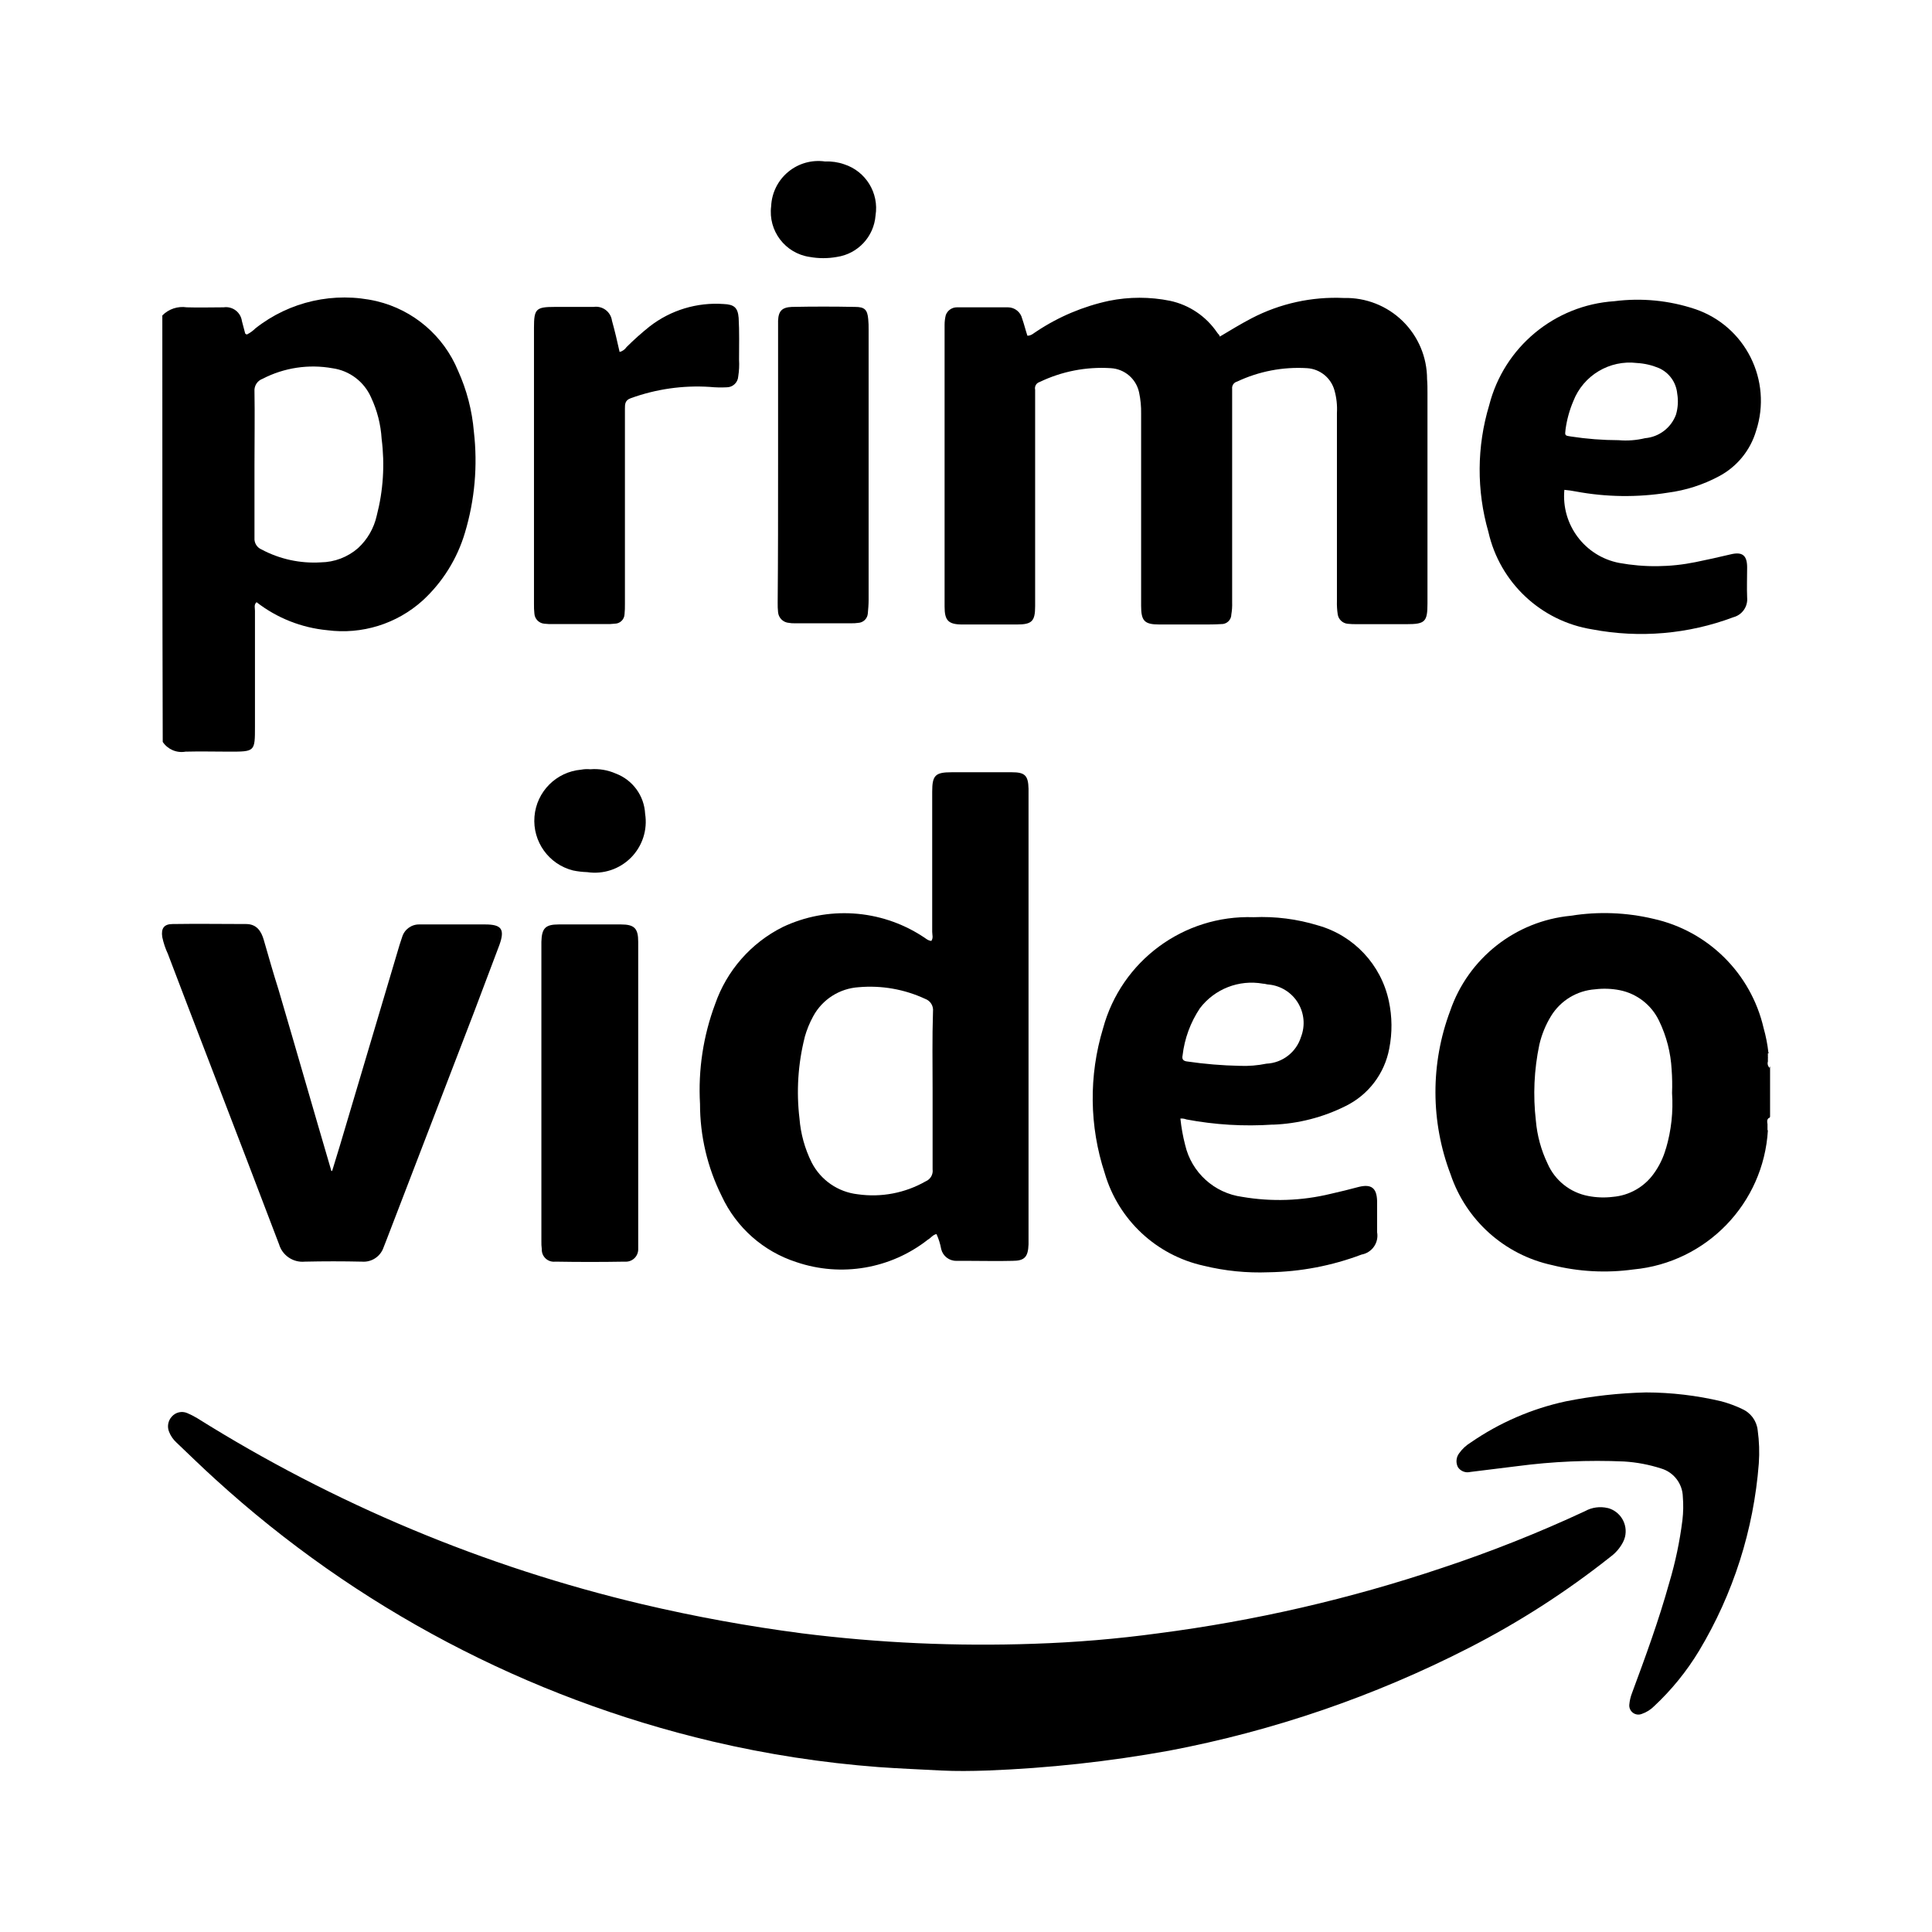
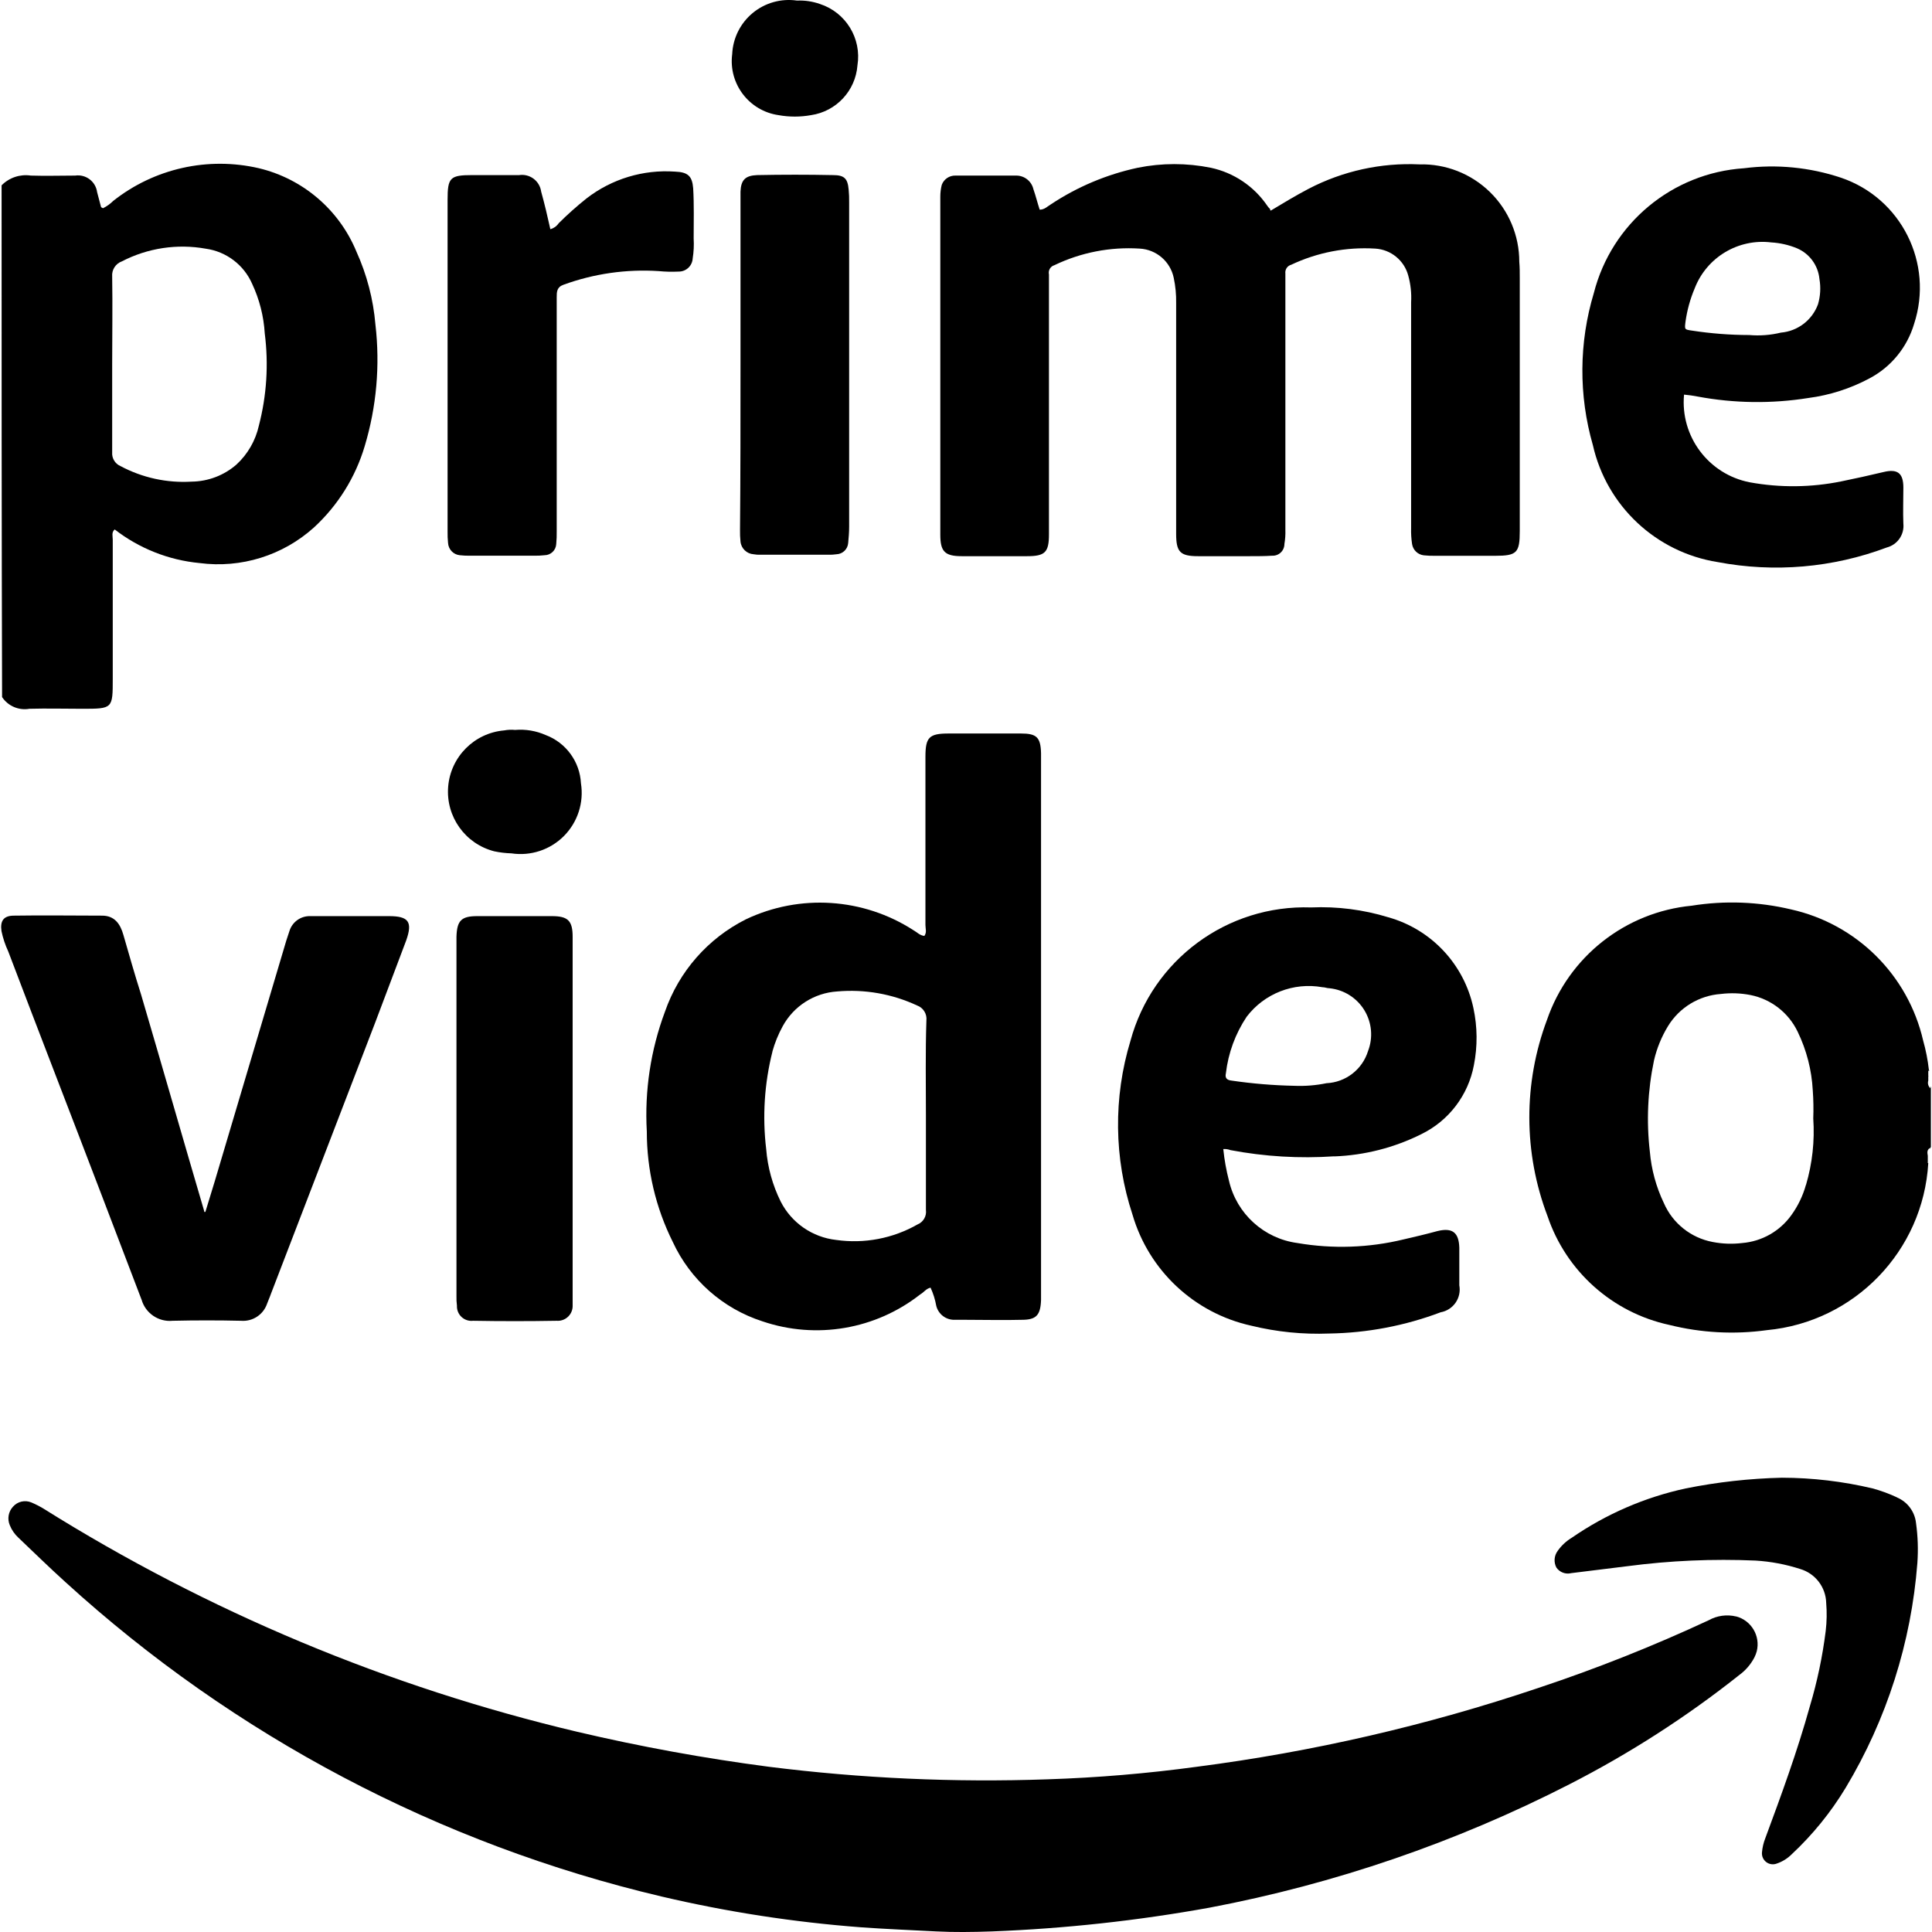
<svg xmlns="http://www.w3.org/2000/svg" id="Layer_1" data-name="Layer 1" viewBox="0 0 24 24" version="1.1">
  <defs id="defs35" />
-   <g id="g30" transform="matrix(0.9997481,0,0,0.9997481,0.00301774,0.0055921)">
+   <g id="g30" transform="matrix(1.199698,0,0,1.199698,-2.396379,-2.39329)">
    <path d="m 19.975,18.733 a 0.393,0.393 0 0 0 -0.285,0.039 16.528,16.528 0 0 1 -1.77,0.703 18.501,18.501 0 0 1 -3.53,0.814 15.098,15.098 0 0 1 -1.546,0.13 A 18.035,18.035 0 0 1 9.959,20.289 19.937,19.937 0 0 1 7.975,19.927 18.388,18.388 0 0 1 2.446,17.615 0.995,0.995 0 0 0 2.322,17.552 0.167,0.167 0 0 0 2.132,17.596 0.179,0.179 0 0 0 2.099,17.788 0.355,0.355 0 0 0 2.189,17.918 c 0.162,0.154 0.319,0.308 0.485,0.458 a 13.896,13.896 0 0 0 6.176,3.257 13.477,13.477 0 0 0 2.06,0.318 c 0.262,0.019 0.523,0.029 0.785,0.043 0.178,0.009 0.37,0.007 0.571,0 a 16.145,16.145 0 0 0 2.255,-0.246 13.827,13.827 0 0 0 3.726,-1.277 10.575,10.575 0 0 0 1.76,-1.132 0.526,0.526 0 0 0 0.157,-0.183 0.337,0.337 0 0 0 0.024,-0.063 0.299,0.299 0 0 0 -0.214,-0.361 z" id="path2" />
    <path d="m 21.639,17.499 a 1.56,1.56 0 0 0 -0.251,-0.092 4.105,4.105 0 0 0 -0.939,-0.111 5.745,5.745 0 0 0 -0.997,0.111 3.308,3.308 0 0 0 -1.18,0.511 0.484,0.484 0 0 0 -0.145,0.135 0.163,0.163 0 0 0 -0.014,0.173 0.144,0.144 0 0 0 0.154,0.058 l 0.583,-0.072 a 7.605,7.605 0 0 1 1.325,-0.058 1.869,1.869 0 0 1 0.462,0.087 0.376,0.376 0 0 1 0.27,0.352 1.45,1.45 0 0 1 -0.005,0.289 4.781,4.781 0 0 1 -0.164,0.78 c -0.13,0.467 -0.294,0.915 -0.462,1.368 a 0.524,0.524 0 0 0 -0.034,0.145 0.113,0.113 0 0 0 0.154,0.116 0.397,0.397 0 0 0 0.154,-0.096 3.213,3.213 0 0 0 0.559,-0.689 5.312,5.312 0 0 0 0.742,-2.327 1.977,1.977 0 0 0 -0.014,-0.414 0.325,0.325 0 0 0 -0.198,-0.265 z" id="path4" />
    <path d="M 11.956,7.754 H 12.632 c 0.187,0 0.227,-0.04 0.227,-0.227 V 4.837 a 0.081,0.081 0 0 1 0.056,-0.096 1.777,1.777 0 0 1 0.883,-0.172 0.381,0.381 0 0 1 0.353,0.303 1.157,1.157 0 0 1 0.025,0.262 V 7.522 c 0,0.187 0.04,0.232 0.227,0.232 h 0.535 c 0.081,0 0.156,0 0.232,-0.005 A 0.121,0.121 0 0 0 15.297,7.628 0.715,0.715 0 0 0 15.307,7.482 V 4.827 a 0.083,0.083 0 0 1 0.061,-0.091 1.782,1.782 0 0 1 0.868,-0.167 0.377,0.377 0 0 1 0.343,0.278 0.854,0.854 0 0 1 0.03,0.278 v 2.337 a 0.923,0.923 0 0 0 0.01,0.167 0.139,0.139 0 0 0 0.121,0.116 0.972,0.972 0 0 0 0.121,0.005 h 0.616 c 0.227,0 0.257,-0.03 0.257,-0.257 V 4.878 c 0,-0.061 0,-0.116 -0.005,-0.172 A 1.008,1.008 0 0 0 16.695,3.697 2.256,2.256 0 0 0 15.549,3.949 c -0.136,0.071 -0.267,0.151 -0.394,0.227 -0.005,-0.01 -0.01,-0.01 -0.005,-0.015 A 0.22,0.22 0 0 1 15.12,4.126 0.946,0.946 0 0 0 14.535,3.732 a 1.911,1.911 0 0 0 -0.757,0 2.621,2.621 0 0 0 -0.898,0.378 C 12.844,4.131 12.814,4.166 12.763,4.166 12.738,4.09 12.723,4.025 12.698,3.954 A 0.182,0.182 0 0 0 12.521,3.813 H 11.89 A 0.147,0.147 0 0 0 11.749,3.909 0.497,0.497 0 0 0 11.734,4.03 v 3.502 c 4e-5,0.172 0.045,0.222 0.222,0.222 z" id="path6" />
    <path d="m 6.758,7.744 a 0.817,0.817 0 0 0 0.111,0.005 H 7.525 A 0.817,0.817 0 0 0 7.636,7.744 0.122,0.122 0 0 0 7.757,7.628 1.138,1.138 0 0 0 7.762,7.497 V 5.074 c 0,-0.056 0,-0.106 0.071,-0.131 A 2.418,2.418 0 0 1 8.817,4.802 1.416,1.416 0 0 0 9.024,4.807 0.144,0.144 0 0 0 9.17,4.671 0.949,0.949 0 0 0 9.18,4.464 c 0,-0.172 0.005,-0.348 -0.005,-0.52 C 9.165,3.818 9.12,3.777 8.988,3.772 A 1.343,1.343 0 0 0 8.07,4.05 3.489,3.489 0 0 0 7.782,4.307 0.15,0.15 0 0 1 7.696,4.368 C 7.666,4.232 7.636,4.105 7.601,3.979 A 0.2,0.2 0 0 0 7.373,3.808 H 6.889 c -0.232,0 -0.257,0.025 -0.257,0.257 v 3.432 a 0.972,0.972 0 0 0 0.005,0.121 0.135,0.135 0 0 0 0.121,0.126 z" id="path8" />
    <path d="m 10.623,3.808 q -0.394,-0.008 -0.787,0 C 9.715,3.813 9.67,3.858 9.665,3.979 v 1.792 c 0,0.575 0,1.151 -0.005,1.711 a 0.972,0.972 0 0 0 0.005,0.121 0.146,0.146 0 0 0 0.136,0.131 0.333,0.333 0 0 0 0.071,0.005 H 10.573 a 0.49,0.49 0 0 0 0.086,-0.005 0.126,0.126 0 0 0 0.121,-0.116 c 0.005,-0.056 0.01,-0.111 0.01,-0.167 V 4.09 A 1.14,1.14 0 0 0 10.785,3.959 C 10.775,3.843 10.74,3.808 10.623,3.808 Z" id="path10" />
    <path d="m 10.058,3.187 a 0.951,0.951 0 0 0 0.338,0 A 0.564,0.564 0 0 0 10.876,2.672 0.573,0.573 0 0 0 10.487,2.036 0.63,0.63 0 0 0 10.25,2.001 0.587,0.587 0 0 0 9.579,2.556 0.565,0.565 0 0 0 10.058,3.187 Z" id="path12" />
    <path d="m 2.302,9.334 c 0.182,-0.005 0.363,0 0.545,0 0.318,0 0.318,0 0.318,-0.313 V 7.583 c 0,-0.035 -0.015,-0.076 0.02,-0.106 A 1.695,1.695 0 0 0 4.063,7.825 1.481,1.481 0 0 0 5.249,7.456 1.867,1.867 0 0 0 5.774,6.614 3.12,3.12 0 0 0 5.885,5.357 2.298,2.298 0 0 0 5.688,4.6 1.46,1.46 0 0 0 4.679,3.737 1.783,1.783 0 0 0 3.17,4.075 0.404,0.404 0 0 1 3.064,4.151 C 3.053,4.146 3.043,4.141 3.043,4.136 3.028,4.085 3.018,4.035 3.003,3.984 A 0.2,0.2 0 0 0 2.776,3.813 c -0.151,0 -0.308,0.005 -0.459,0 A 0.352,0.352 0 0 0 2.014,3.914 c 0,1.766 0,3.538 0.005,5.299 A 0.281,0.281 0 0 0 2.302,9.334 Z M 3.159,6.679 V 5.766 c 0,-0.303 0.005,-0.606 0,-0.908 A 0.153,0.153 0 0 1 3.26,4.701 1.365,1.365 0 0 1 4.128,4.57 0.617,0.617 0 0 1 4.608,4.933 1.41,1.41 0 0 1 4.739,5.448 2.522,2.522 0 0 1 4.678,6.402 0.778,0.778 0 0 1 4.446,6.805 0.719,0.719 0 0 1 3.982,6.982 1.385,1.385 0 0 1 3.245,6.821 0.143,0.143 0 0 1 3.159,6.679 Z" id="path14" />
    <path d="m 19.783,7.815 a 3.253,3.253 0 0 0 1.751,-0.151 0.231,0.231 0 0 0 0.172,-0.247 c -0.005,-0.121 0,-0.247 0,-0.373 0,-0.151 -0.061,-0.197 -0.207,-0.161 -0.146,0.035 -0.288,0.066 -0.434,0.096 a 2.501,2.501 0 0 1 -0.949,0.01 0.845,0.845 0 0 1 -0.681,-0.908 1.359,1.359 0 0 1 0.141,0.02 3.36,3.36 0 0 0 1.146,0.015 1.848,1.848 0 0 0 0.631,-0.202 0.939,0.939 0 0 0 0.464,-0.565 1.203,1.203 0 0 0 -0.757,-1.514 A 2.258,2.258 0 0 0 20.056,3.737 1.722,1.722 0 0 0 18.501,5.029 2.786,2.786 0 0 0 18.491,6.604 1.578,1.578 0 0 0 19.783,7.815 Z m -0.333,-2.488 a 1.371,1.371 0 0 1 0.096,-0.348 0.752,0.752 0 0 1 0.792,-0.474 0.823,0.823 0 0 1 0.267,0.061 0.385,0.385 0 0 1 0.232,0.318 0.579,0.579 0 0 1 -0.015,0.262 0.45,0.45 0 0 1 -0.384,0.293 1.02,1.02 0 0 1 -0.328,0.025 A 3.944,3.944 0 0 1 19.516,5.418 C 19.44,5.407 19.44,5.407 19.45,5.327 Z" id="path16" />
    <path d="m 3.463,15.451 a 0.304,0.304 0 0 0 0.322,0.22 q 0.355,-0.008 0.709,0 a 0.262,0.262 0 0 0 0.269,-0.177 c 0.011,-0.032 0.027,-0.064 0.038,-0.097 0.36,-0.935 0.72,-1.875 1.08,-2.81 L 6.203,11.734 C 6.272,11.54 6.229,11.481 6.025,11.481 H 5.209 a 0.219,0.219 0 0 0 -0.215,0.156 l -0.032,0.097 c -0.247,0.833 -0.494,1.66 -0.741,2.493 -0.032,0.107 -0.064,0.209 -0.097,0.317 -0.011,0 -0.016,0 -0.011,-0.005 C 3.893,13.791 3.678,13.039 3.458,12.292 3.393,12.088 3.334,11.879 3.275,11.675 3.243,11.562 3.184,11.476 3.055,11.476 c -0.301,0 -0.607,-0.005 -0.913,0 -0.107,0 -0.145,0.054 -0.129,0.161 a 0.961,0.961 0 0 0 0.07,0.21 c 0.322,0.849 0.65,1.692 0.972,2.536 0.134,0.355 0.274,0.714 0.408,1.069 z" id="path18" />
    <path d="m 6.939,11.481 c -0.167,0 -0.21,0.048 -0.215,0.215 v 3.717 a 0.65,0.65 0 0 0 0.005,0.102 0.15,0.15 0 0 0 0.167,0.156 c 0.29,0.005 0.575,0.005 0.865,0 A 0.154,0.154 0 0 0 7.927,15.51 v -3.814 c 0,-0.167 -0.048,-0.215 -0.215,-0.215 z" id="path20" />
    <path d="M 8.013,10.106 A 0.565,0.565 0 0 0 7.648,9.606 0.65,0.65 0 0 0 7.331,9.553 0.398,0.398 0 0 0 7.218,9.558 0.637,0.637 0 0 0 7.116,10.81 0.999,0.999 0 0 0 7.293,10.831 0.633,0.633 0 0 0 8.013,10.106 Z" id="path22" />
    <path d="m 21.986,13.243 v 0.021 A 0.077,0.077 0 0 1 21.964,13.184 v -0.043 a 0.005,0.005 0 0 1 0.005,-0.005 h -0.005 v -0.054 h 0.011 c 0,-0.005 -0.005,-0.005 -0.005,-0.011 a 1.862,1.862 0 0 0 -0.059,-0.301 1.807,1.807 0 0 0 -1.37,-1.359 2.639,2.639 0 0 0 -1.026,-0.038 1.763,1.763 0 0 0 -1.499,1.182 2.874,2.874 0 0 0 0.005,2.031 1.713,1.713 0 0 0 1.262,1.128 2.661,2.661 0 0 0 1.01,0.054 1.846,1.846 0 0 0 1.671,-1.73 h -0.005 v -0.075 c -0.005,-0.032 -0.011,-0.059 0.021,-0.081 v 0.011 a 0.041,0.041 0 0 1 0.011,-0.021 V 13.254 c -5e-5,-0.005 -0.005,-0.005 -0.005,-0.011 z M 20.697,14.264 a 0.984,0.984 0 0 1 -0.15,0.312 0.696,0.696 0 0 1 -0.51,0.29 0.977,0.977 0 0 1 -0.306,-0.011 0.69,0.69 0 0 1 -0.505,-0.403 1.537,1.537 0 0 1 -0.145,-0.532 2.941,2.941 0 0 1 0.043,-0.945 1.204,1.204 0 0 1 0.145,-0.355 0.7,0.7 0 0 1 0.548,-0.333 0.977,0.977 0 0 1 0.306,0.011 0.692,0.692 0 0 1 0.489,0.381 1.585,1.585 0 0 1 0.156,0.607 2.613,2.613 0 0 1 0.005,0.29 1.964,1.964 0 0 1 -0.075,0.688 z" id="path24" />
    <path d="m 8.695,13.711 a 2.559,2.559 0 0 0 0.269,1.144 1.545,1.545 0 0 0 0.929,0.822 1.739,1.739 0 0 0 1.633,-0.279 c 0.038,-0.021 0.059,-0.059 0.107,-0.07 a 0.766,0.766 0 0 1 0.059,0.188 0.191,0.191 0 0 0 0.188,0.145 h 0.129 c 0.193,0 0.381,0.005 0.569,0 0.15,0 0.193,-0.048 0.199,-0.204 V 9.794 C 12.773,9.628 12.73,9.59 12.569,9.59 h -0.747 c -0.204,0 -0.242,0.038 -0.242,0.242 v 1.741 c 0,0.038 0.016,0.075 -0.011,0.113 -0.048,-0.005 -0.075,-0.038 -0.113,-0.059 a 1.786,1.786 0 0 0 -1.735,-0.113 1.69,1.69 0 0 0 -0.838,0.956 3.05,3.05 0 0 0 -0.188,1.241 z m 1.3,-0.827 a 1.234,1.234 0 0 1 0.107,-0.263 0.693,0.693 0 0 1 0.564,-0.36 1.622,1.622 0 0 1 0.827,0.145 0.148,0.148 0 0 1 0.097,0.156 c -0.011,0.333 -0.005,0.655 -0.005,0.983 v 0.978 a 0.141,0.141 0 0 1 -0.086,0.15 1.324,1.324 0 0 1 -0.843,0.161 0.736,0.736 0 0 1 -0.575,-0.398 1.489,1.489 0 0 1 -0.15,-0.543 2.777,2.777 0 0 1 0.065,-1.01 z" id="path26" />
    <path d="m 15.813,13.969 a 2.202,2.202 0 0 0 0.903,-0.231 0.999,0.999 0 0 0 0.543,-0.714 1.46,1.46 0 0 0 -0.005,-0.591 1.245,1.245 0 0 0 -0.881,-0.94 2.378,2.378 0 0 0 -0.8,-0.102 1.871,1.871 0 0 0 -1.87,1.381 2.983,2.983 0 0 0 0.021,1.8 1.651,1.651 0 0 0 1.23,1.15 2.915,2.915 0 0 0 0.806,0.081 3.416,3.416 0 0 0 1.155,-0.22 0.239,0.239 0 0 0 0.193,-0.279 V 14.914 c -0.005,-0.156 -0.07,-0.21 -0.226,-0.172 -0.118,0.032 -0.231,0.059 -0.349,0.086 a 2.717,2.717 0 0 1 -1.101,0.038 0.842,0.842 0 0 1 -0.709,-0.645 2.201,2.201 0 0 1 -0.059,-0.328 0.171,0.171 0 0 1 0.075,0.011 4.238,4.238 0 0 0 1.074,0.064 z M 14.691,13.109 a 1.333,1.333 0 0 1 0.215,-0.586 0.807,0.807 0 0 1 0.784,-0.306 c 0.027,0 0.048,0.011 0.075,0.011 a 0.48,0.48 0 0 1 0.398,0.65 0.473,0.473 0 0 1 -0.43,0.333 1.373,1.373 0 0 1 -0.333,0.027 5.214,5.214 0 0 1 -0.65,-0.054 C 14.701,13.179 14.68,13.157 14.691,13.109 Z" id="path28" />
  </g>
</svg>
